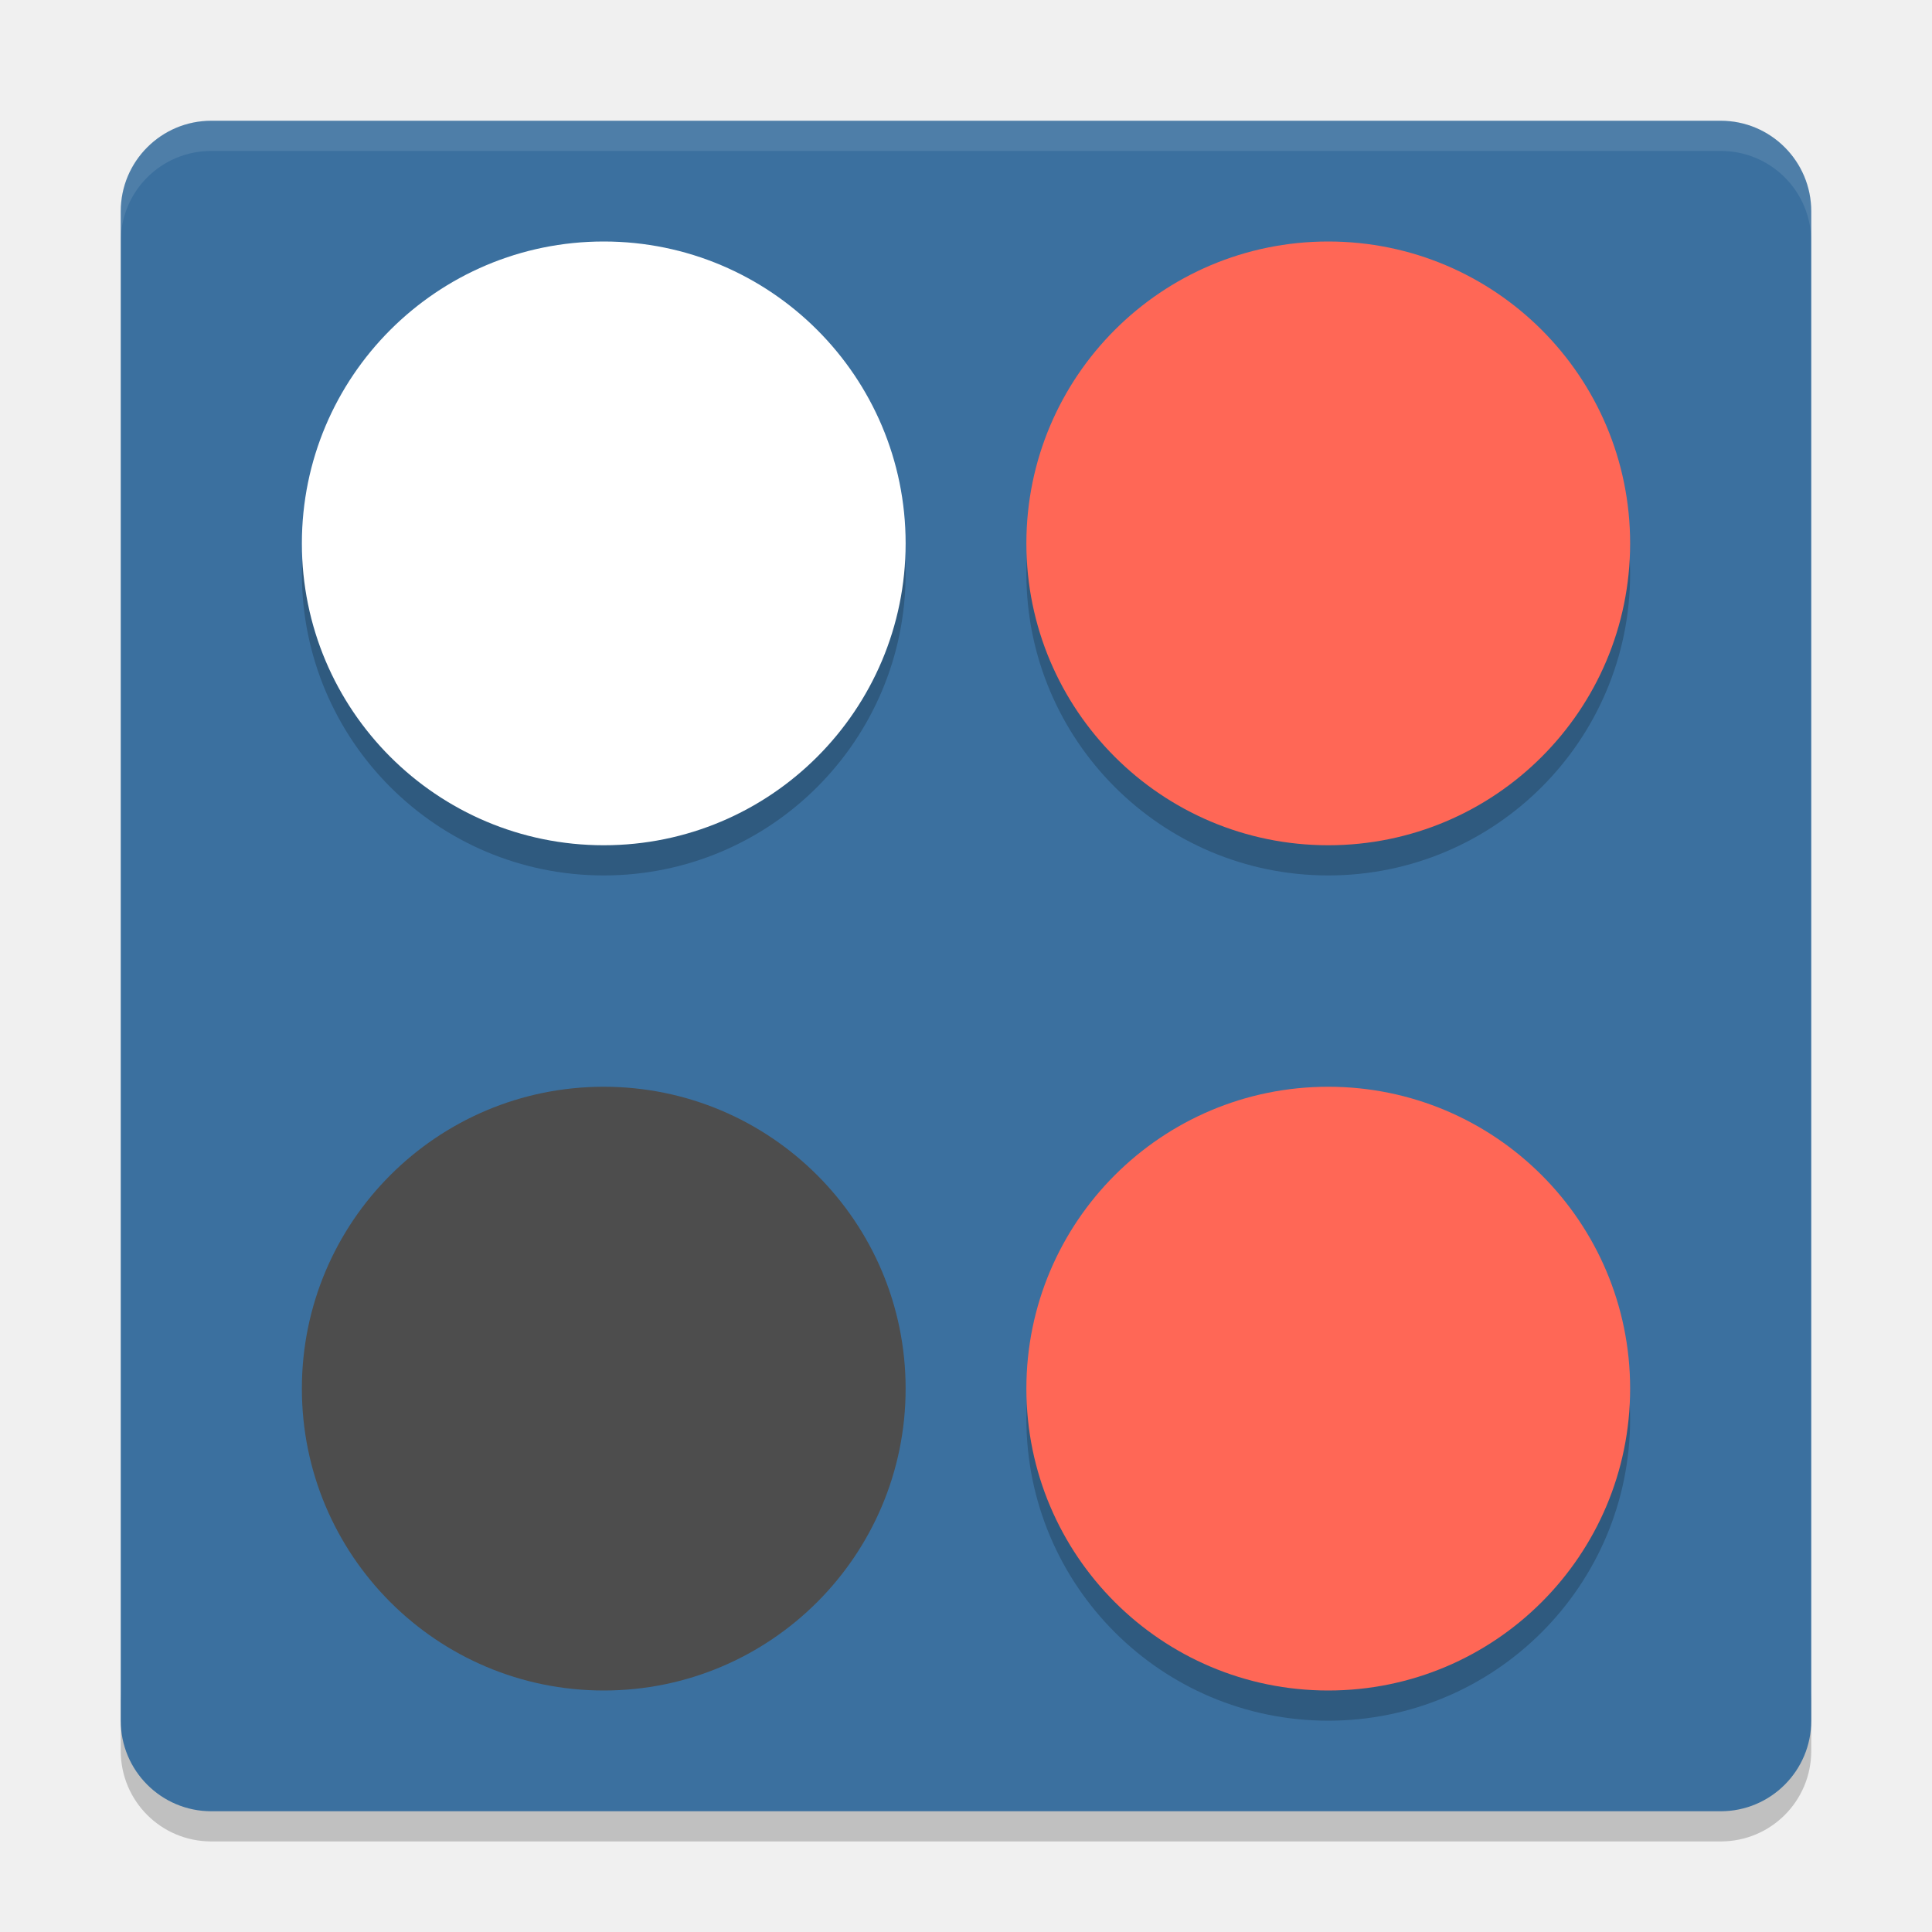
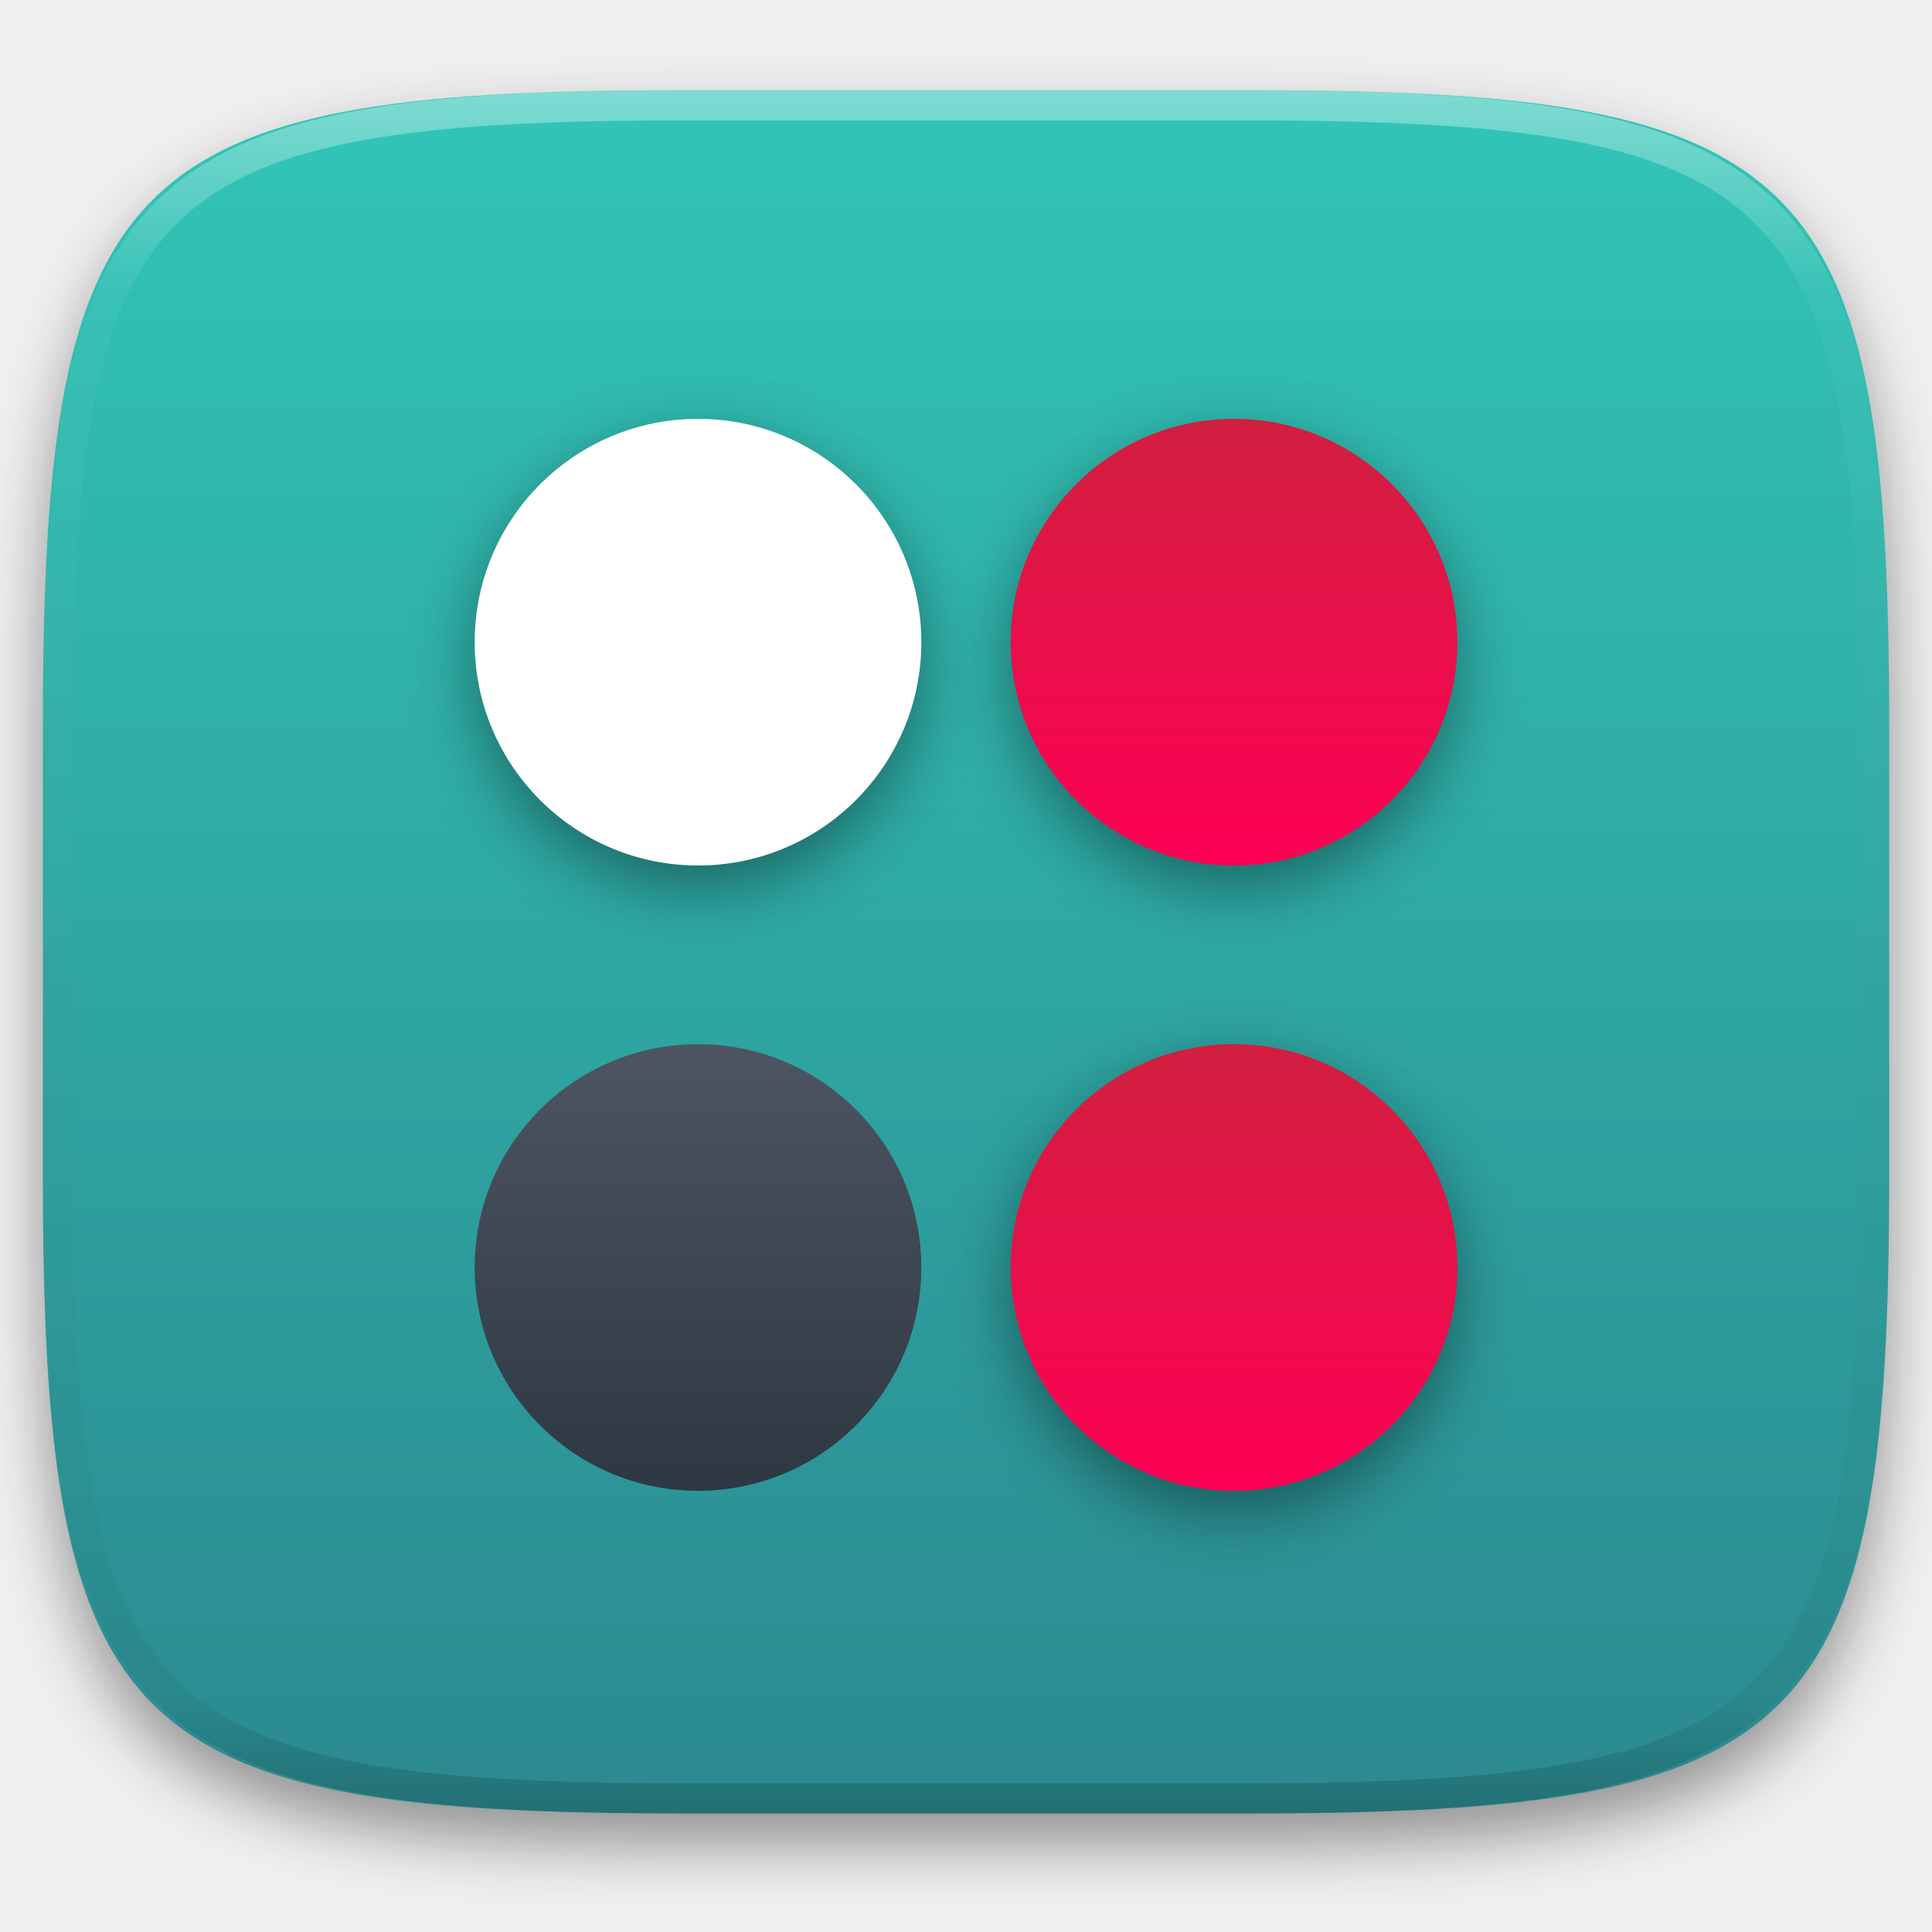
- <svg xmlns="http://www.w3.org/2000/svg" width="64" height="64" version="1">
-   <path style="opacity:0.2" d="m 4,56 0,2 c 0,1.662 1.338,3 3,3 l 50,0 c 1.662,0 3,-1.338 3,-3 l 0,-2 c 0,1.662 -1.338,3 -3,3 L 7,59 C 5.338,59 4,57.662 4,56 Z" />
-   <rect style="fill:#3b709f" width="56" height="56" x="-60" y="-60" rx="3" ry="3" transform="matrix(0,-1,-1,0,0,0)" />
-   <path style="opacity:0.2" d="M 30,19 A 10,10 0 0 1 20,29 10,10 0 0 1 10,19 10,10 0 0 1 20,9 10,10 0 0 1 30,19 Z" />
-   <path style="opacity:0.2" d="M 54,19 A 10,10 0 0 1 44,29 10,10 0 0 1 34,19 10,10 0 0 1 44,9 10,10 0 0 1 54,19 Z" />
-   <path style="opacity:0.2" d="M 54,47 A 10,10 0 0 1 44,57 10,10 0 0 1 34,47 10,10 0 0 1 44,37 10,10 0 0 1 54,47 Z" />
-   <path style="fill:#ffffff" d="M 30,18 A 10,10 0 0 1 20,28 10,10 0 0 1 10,18 10,10 0 0 1 20,8 10,10 0 0 1 30,18 Z" />
-   <path style="fill:#ff6756" d="M 54,18 A 10,10 0 0 1 44,28 10,10 0 0 1 34,18 10,10 0 0 1 44,8 10,10 0 0 1 54,18 Z" />
-   <path style="fill:#4d4d4d" d="M 30,46 A 10,10 0 0 1 20,56 10,10 0 0 1 10,46 10,10 0 0 1 20,36 10,10 0 0 1 30,46 Z" />
-   <path style="fill:#ff6756" d="M 54,46 A 10,10 0 0 1 44,56 10,10 0 0 1 34,46 10,10 0 0 1 44,36 10,10 0 0 1 54,46 Z" />
-   <path style="opacity:0.1;fill:#ffffff" d="M 7 4 C 5.338 4 4 5.338 4 7 L 4 8 C 4 6.338 5.338 5 7 5 L 57 5 C 58.662 5 60 6.338 60 8 L 60 7 C 60 5.338 58.662 4 57 4 L 7 4 z" />
+ <svg xmlns="http://www.w3.org/2000/svg" style="isolation:isolate" viewBox="0 0 256 256" width="256" height="256">
+   <defs>
+     <filter id="CBs94DMEiXSSSLD6GwQ1DAdFS0f3suHx" x="-200%" y="-200%" width="400%" height="400%" filterUnits="objectBoundingBox" color-interpolation-filters="sRGB">
+       <feGaussianBlur in="SourceGraphic" stdDeviation="4.294" />
+       <feOffset dx="0" dy="4" result="pf_100_offsetBlur" />
+       <feFlood flood-color="#000000" flood-opacity="0.4" />
+       <feComposite in2="pf_100_offsetBlur" operator="in" result="pf_100_dropShadow" />
+       <feBlend in="SourceGraphic" in2="pf_100_dropShadow" mode="normal" />
+     </filter>
+   </defs>
+   <g filter="url(#CBs94DMEiXSSSLD6GwQ1DAdFS0f3suHx)">
+     <linearGradient id="_lgradient_7" x1="0.5" y1="0" x2="0.5" y2="1" gradientTransform="matrix(244.6483,0,0,228.3384,5.68,11.9516)" gradientUnits="userSpaceOnUse">
+       <stop offset="0%" stop-opacity="1" style="stop-color:rgb(49,198,183)" />
+       <stop offset="100%" stop-opacity="1" style="stop-color:rgb(43,137,143)" />
+     </linearGradient>
+     <path d=" M 165.689 11.952 C 239.745 11.952 250.328 22.509 250.328 96.495 L 250.328 155.746 C 250.328 229.733 239.745 240.29 165.689 240.29 L 90.319 240.29 C 16.264 240.29 5.68 229.733 5.68 155.746 L 5.68 96.495 C 5.68 22.509 16.264 11.952 90.319 11.952 L 165.689 11.952 Z " id="shape" fill="url(#_lgradient_7)" />
+   </g>
+   <g opacity="0.4">
+     <linearGradient id="_lgradient_8" x1="0.517" y1="0" x2="0.517" y2="1" gradientTransform="matrix(244.65,0,0,228.34,5.68,11.95)" gradientUnits="userSpaceOnUse">
+       <stop offset="0%" stop-opacity="1" style="stop-color:rgb(255,255,255)" />
+       <stop offset="12.5%" stop-opacity="0.098" style="stop-color:rgb(255,255,255)" />
+       <stop offset="92.5%" stop-opacity="0.098" style="stop-color:rgb(0,0,0)" />
+       <stop offset="100%" stop-opacity="0.498" style="stop-color:rgb(0,0,0)" />
+     </linearGradient>
+     <path d=" M 165.068 11.951 C 169.396 11.941 173.724 11.991 178.052 12.089 C 181.927 12.167 185.803 12.315 189.678 12.541 C 193.131 12.737 196.583 13.022 200.026 13.395 C 203.085 13.73 206.144 14.181 209.174 14.741 C 211.889 15.243 214.574 15.881 217.22 16.657 C 219.62 17.355 221.971 18.219 224.243 19.241 C 226.358 20.184 228.384 21.304 230.302 22.591 C 232.142 23.829 233.863 25.244 235.437 26.806 C 237.001 28.378 238.417 30.088 239.656 31.925 C 240.945 33.841 242.066 35.865 243.02 37.967 C 244.043 40.247 244.909 42.585 245.617 44.972 C 246.394 47.615 247.034 50.297 247.535 53.009 C 248.096 56.035 248.548 59.081 248.883 62.136 C 249.257 65.575 249.542 69.014 249.739 72.462 C 249.965 76.323 250.112 80.194 250.201 84.055 C 250.289 88.378 250.339 92.701 250.329 97.014 L 250.329 155.226 C 250.339 159.549 250.289 163.862 250.201 168.185 C 250.112 172.056 249.965 175.917 249.739 179.778 C 249.542 183.226 249.257 186.675 248.883 190.104 C 248.548 193.159 248.096 196.215 247.535 199.241 C 247.034 201.943 246.394 204.625 245.617 207.268 C 244.909 209.655 244.043 212.003 243.02 214.273 C 242.066 216.385 240.945 218.399 239.656 220.315 C 238.417 222.152 237.001 223.872 235.437 225.434 C 233.863 226.996 232.142 228.411 230.302 229.649 C 228.384 230.936 226.358 232.056 224.243 232.999 C 221.971 234.021 219.62 234.885 217.22 235.593 C 214.574 236.369 211.889 237.007 209.174 237.499 C 206.144 238.068 203.085 238.51 200.026 238.845 C 196.583 239.218 193.131 239.503 189.678 239.699 C 185.803 239.925 181.927 240.073 178.052 240.161 C 173.724 240.249 169.396 240.299 165.068 240.289 L 90.942 240.289 C 86.614 240.299 82.286 240.249 77.958 240.161 C 74.083 240.073 70.207 239.925 66.332 239.699 C 62.879 239.503 59.427 239.218 55.984 238.845 C 52.925 238.51 49.866 238.068 46.836 237.499 C 44.121 237.007 41.436 236.369 38.79 235.593 C 36.39 234.885 34.039 234.021 31.767 232.999 C 29.652 232.056 27.626 230.936 25.708 229.649 C 23.868 228.411 22.147 226.996 20.573 225.434 C 19.009 223.872 17.593 222.152 16.354 220.315 C 15.065 218.399 13.944 216.385 12.99 214.273 C 11.967 212.003 11.101 209.655 10.393 207.268 C 9.616 204.625 8.976 201.943 8.475 199.241 C 7.914 196.215 7.462 193.159 7.127 190.104 C 6.753 186.675 6.468 183.226 6.271 179.778 C 6.045 175.917 5.898 172.056 5.809 168.185 C 5.721 163.862 5.671 159.549 5.681 155.226 L 5.681 97.014 C 5.671 92.701 5.721 88.378 5.809 84.055 C 5.898 80.194 6.045 76.323 6.271 72.462 C 6.468 69.014 6.753 65.575 7.127 62.136 C 7.462 59.081 7.914 56.035 8.475 53.009 C 8.976 50.297 9.616 47.615 10.393 44.972 C 11.101 42.585 11.967 40.247 12.99 37.967 C 13.944 35.865 15.065 33.841 16.354 31.925 C 17.593 30.088 19.009 28.378 20.573 26.806 C 22.147 25.244 23.868 23.829 25.708 22.591 C 27.626 21.304 29.652 20.184 31.767 19.241 C 34.039 18.219 36.39 17.355 38.79 16.657 C 41.436 15.881 44.121 15.243 46.836 14.741 C 49.866 14.181 52.925 13.73 55.984 13.395 C 59.427 13.022 62.879 12.737 66.332 12.541 C 70.207 12.315 74.083 12.167 77.958 12.089 C 82.286 11.991 86.614 11.941 90.942 11.951 L 165.068 11.951 Z  M 165.078 15.96 C 169.376 15.95 173.675 15.999 177.973 16.087 C 181.8 16.176 185.626 16.323 189.452 16.539 C 192.836 16.736 196.219 17.011 199.583 17.384 C 202.554 17.699 205.515 18.131 208.446 18.681 C 211.023 19.153 213.58 19.762 216.099 20.499 C 218.322 21.147 220.495 21.953 222.6 22.896 C 224.509 23.751 226.338 24.763 228.069 25.922 C 229.692 27.013 231.207 28.26 232.594 29.646 C 233.981 31.031 235.23 32.544 236.332 34.165 C 237.492 35.894 238.506 37.712 239.361 39.608 C 240.306 41.72 241.112 43.892 241.761 46.102 C 242.509 48.617 243.109 51.162 243.591 53.736 C 244.132 56.664 244.565 59.611 244.889 62.578 C 245.263 65.938 245.539 69.308 245.735 72.688 C 245.952 76.51 246.109 80.322 246.188 84.144 C 246.276 88.437 246.325 92.721 246.325 97.014 C 246.325 97.014 246.325 97.014 246.325 97.014 L 246.325 155.226 C 246.325 155.226 246.325 155.226 246.325 155.226 C 246.325 159.519 246.276 163.803 246.188 168.096 C 246.109 171.918 245.952 175.74 245.735 179.552 C 245.539 182.932 245.263 186.302 244.889 189.672 C 244.565 192.629 244.132 195.576 243.591 198.504 C 243.109 201.078 242.509 203.623 241.761 206.138 C 241.112 208.358 240.306 210.52 239.361 212.632 C 238.506 214.528 237.492 216.356 236.332 218.075 C 235.23 219.706 233.981 221.219 232.594 222.604 C 231.207 223.98 229.692 225.227 228.069 226.318 C 226.338 227.477 224.509 228.489 222.6 229.344 C 220.495 230.297 218.322 231.093 216.099 231.741 C 213.58 232.478 211.023 233.087 208.446 233.559 C 205.515 234.109 202.554 234.541 199.583 234.865 C 196.219 235.229 192.836 235.514 189.452 235.701 C 185.626 235.917 181.8 236.074 177.973 236.153 C 173.675 236.251 169.376 236.29 165.078 236.29 C 165.078 236.29 165.078 236.29 165.068 236.29 L 90.942 236.29 C 90.932 236.29 90.932 236.29 90.932 236.29 C 86.634 236.29 82.335 236.251 78.037 236.153 C 74.21 236.074 70.384 235.917 66.558 235.701 C 63.174 235.514 59.791 235.229 56.427 234.865 C 53.456 234.541 50.495 234.109 47.564 233.559 C 44.987 233.087 42.43 232.478 39.911 231.741 C 37.688 231.093 35.515 230.297 33.41 229.344 C 31.501 228.489 29.672 227.477 27.941 226.318 C 26.318 225.227 24.803 223.98 23.416 222.604 C 22.029 221.219 20.78 219.706 19.678 218.075 C 18.518 216.356 17.504 214.528 16.649 212.632 C 15.704 210.52 14.898 208.358 14.249 206.138 C 13.501 203.623 12.901 201.078 12.419 198.504 C 11.878 195.576 11.445 192.629 11.121 189.672 C 10.747 186.302 10.472 182.932 10.275 179.552 C 10.058 175.74 9.901 171.918 9.822 168.096 C 9.734 163.803 9.685 159.519 9.685 155.226 C 9.685 155.226 9.685 155.226 9.685 155.226 L 9.685 97.014 C 9.685 97.014 9.685 97.014 9.685 97.014 C 9.685 92.721 9.734 88.437 9.822 84.144 C 9.901 80.322 10.058 76.51 10.275 72.688 C 10.472 69.308 10.747 65.938 11.121 62.578 C 11.445 59.611 11.878 56.664 12.419 53.736 C 12.901 51.162 13.501 48.617 14.249 46.102 C 14.898 43.892 15.704 41.72 16.649 39.608 C 17.504 37.712 18.518 35.894 19.678 34.165 C 20.78 32.544 22.029 31.031 23.416 29.646 C 24.803 28.26 26.318 27.013 27.941 25.922 C 29.672 24.763 31.501 23.751 33.41 22.896 C 35.515 21.953 37.688 21.147 39.911 20.499 C 42.43 19.762 44.987 19.153 47.564 18.681 C 50.495 18.131 53.456 17.699 56.427 17.384 C 59.791 17.011 63.174 16.736 66.558 16.539 C 70.384 16.323 74.21 16.176 78.037 16.087 C 82.335 15.999 86.634 15.95 90.932 15.96 C 90.932 15.96 90.932 15.96 90.942 15.96 L 165.068 15.96 C 165.078 15.96 165.078 15.96 165.078 15.96 Z " fill-rule="evenodd" id="highlight" fill="url(#_lgradient_8)" />
+   </g>
+   <g id="kfourinline">
+     <defs>
+       <filter id="JmHCW8LB88fmkhVz9qb30nzAjeVeK7v5" x="-200%" y="-200%" width="400%" height="400%" filterUnits="objectBoundingBox" color-interpolation-filters="sRGB">
+         <feGaussianBlur stdDeviation="4.294" />
+       </filter>
+     </defs>
+     <g opacity="0.4" filter="url(#JmHCW8LB88fmkhVz9qb30nzAjeVeK7v5)">
+       <path d=" M 122.082 88.051 C 122.082 104.394 108.833 117.643 92.49 117.643 C 76.147 117.643 62.898 104.394 62.898 88.051 C 62.898 71.708 76.147 58.459 92.49 58.459 C 108.833 58.459 122.082 71.708 122.082 88.051 Z " id="Path" fill="rgb(0,0,0)" />
+     </g>
+     <defs>
+       <filter id="Qu1xAX9rQDUzgnS6Sk5myVtwAaUL6Jck" x="-200%" y="-200%" width="400%" height="400%" filterUnits="objectBoundingBox" color-interpolation-filters="sRGB">
+         <feGaussianBlur stdDeviation="4.294" />
+       </filter>
+     </defs>
+     <g opacity="0.4" filter="url(#Qu1xAX9rQDUzgnS6Sk5myVtwAaUL6Jck)">
+       <path d=" M 193.102 88.051 C 193.102 104.394 179.853 117.643 163.51 117.643 C 147.167 117.643 133.918 104.394 133.918 88.051 C 133.918 71.708 147.167 58.459 163.51 58.459 C 179.853 58.459 193.102 71.708 193.102 88.051 Z " id="Path" fill="rgb(0,0,0)" />
+     </g>
+     <defs>
+       <filter id="CO2Cfgss1A5WmWk7u6pekhpskwrg40B2" x="-200%" y="-200%" width="400%" height="400%" filterUnits="objectBoundingBox" color-interpolation-filters="sRGB">
+         <feGaussianBlur stdDeviation="4.294" />
+       </filter>
+     </defs>
+     <g opacity="0.4" filter="url(#CO2Cfgss1A5WmWk7u6pekhpskwrg40B2)">
+       <path d=" M 193.102 170.908 C 193.102 187.251 179.853 200.5 163.51 200.5 C 147.167 200.5 133.918 187.251 133.918 170.908 C 133.918 154.565 147.167 141.316 163.51 141.316 C 179.853 141.316 193.102 154.565 193.102 170.908 Z " id="Path" fill="rgb(0,0,0)" />
+     </g>
+     <path d=" M 122.082 85.092 C 122.082 101.435 108.833 114.684 92.49 114.684 C 76.147 114.684 62.898 101.435 62.898 85.092 C 62.898 68.749 76.147 55.5 92.49 55.5 C 108.833 55.5 122.082 68.749 122.082 85.092 Z " id="Path" fill="rgb(255,255,255)" />
+     <linearGradient id="_lgradient_9" x1="0" y1="0" x2="-1.8369701987210297e-16" y2="1" gradientTransform="matrix(59.18367,0,0,59.18367,133.9184,55.5)" gradientUnits="userSpaceOnUse">
+       <stop offset="0%" stop-opacity="1" style="stop-color:rgb(209,31,63)" />
+       <stop offset="100%" stop-opacity="1" style="stop-color:rgb(255,0,85)" />
+     </linearGradient>
+     <path d=" M 193.102 85.092 C 193.102 101.435 179.853 114.684 163.51 114.684 C 147.167 114.684 133.918 101.435 133.918 85.092 C 133.918 68.749 147.167 55.5 163.51 55.5 C 179.853 55.5 193.102 68.749 193.102 85.092 Z " id="Path" fill="url(#_lgradient_9)" />
+     <linearGradient id="_lgradient_10" x1="0" y1="0" x2="-1.8369701987210297e-16" y2="1" gradientTransform="matrix(59.18367,0,0,59.18367,62.89796,138.3571)" gradientUnits="userSpaceOnUse">
+       <stop offset="0%" stop-opacity="1" style="stop-color:rgb(76,85,97)" />
+       <stop offset="100%" stop-opacity="1" style="stop-color:rgb(46,56,66)" />
+     </linearGradient>
+     <path d=" M 122.082 167.949 C 122.082 184.292 108.833 197.541 92.49 197.541 C 76.147 197.541 62.898 184.292 62.898 167.949 C 62.898 151.606 76.147 138.357 92.49 138.357 C 108.833 138.357 122.082 151.606 122.082 167.949 Z " id="Path" fill="url(#_lgradient_10)" />
+     <linearGradient id="_lgradient_11" x1="0" y1="0" x2="-1.8369701987210297e-16" y2="1" gradientTransform="matrix(59.18367,0,0,59.18367,133.9184,138.3571)" gradientUnits="userSpaceOnUse">
+       <stop offset="0%" stop-opacity="1" style="stop-color:rgb(209,31,63)" />
+       <stop offset="100%" stop-opacity="1" style="stop-color:rgb(255,0,85)" />
+     </linearGradient>
+     <path d=" M 193.102 167.949 C 193.102 184.292 179.853 197.541 163.51 197.541 C 147.167 197.541 133.918 184.292 133.918 167.949 C 133.918 151.606 147.167 138.357 163.51 138.357 C 179.853 138.357 193.102 151.606 193.102 167.949 Z " id="Path" fill="url(#_lgradient_11)" />
+   </g>
</svg>
